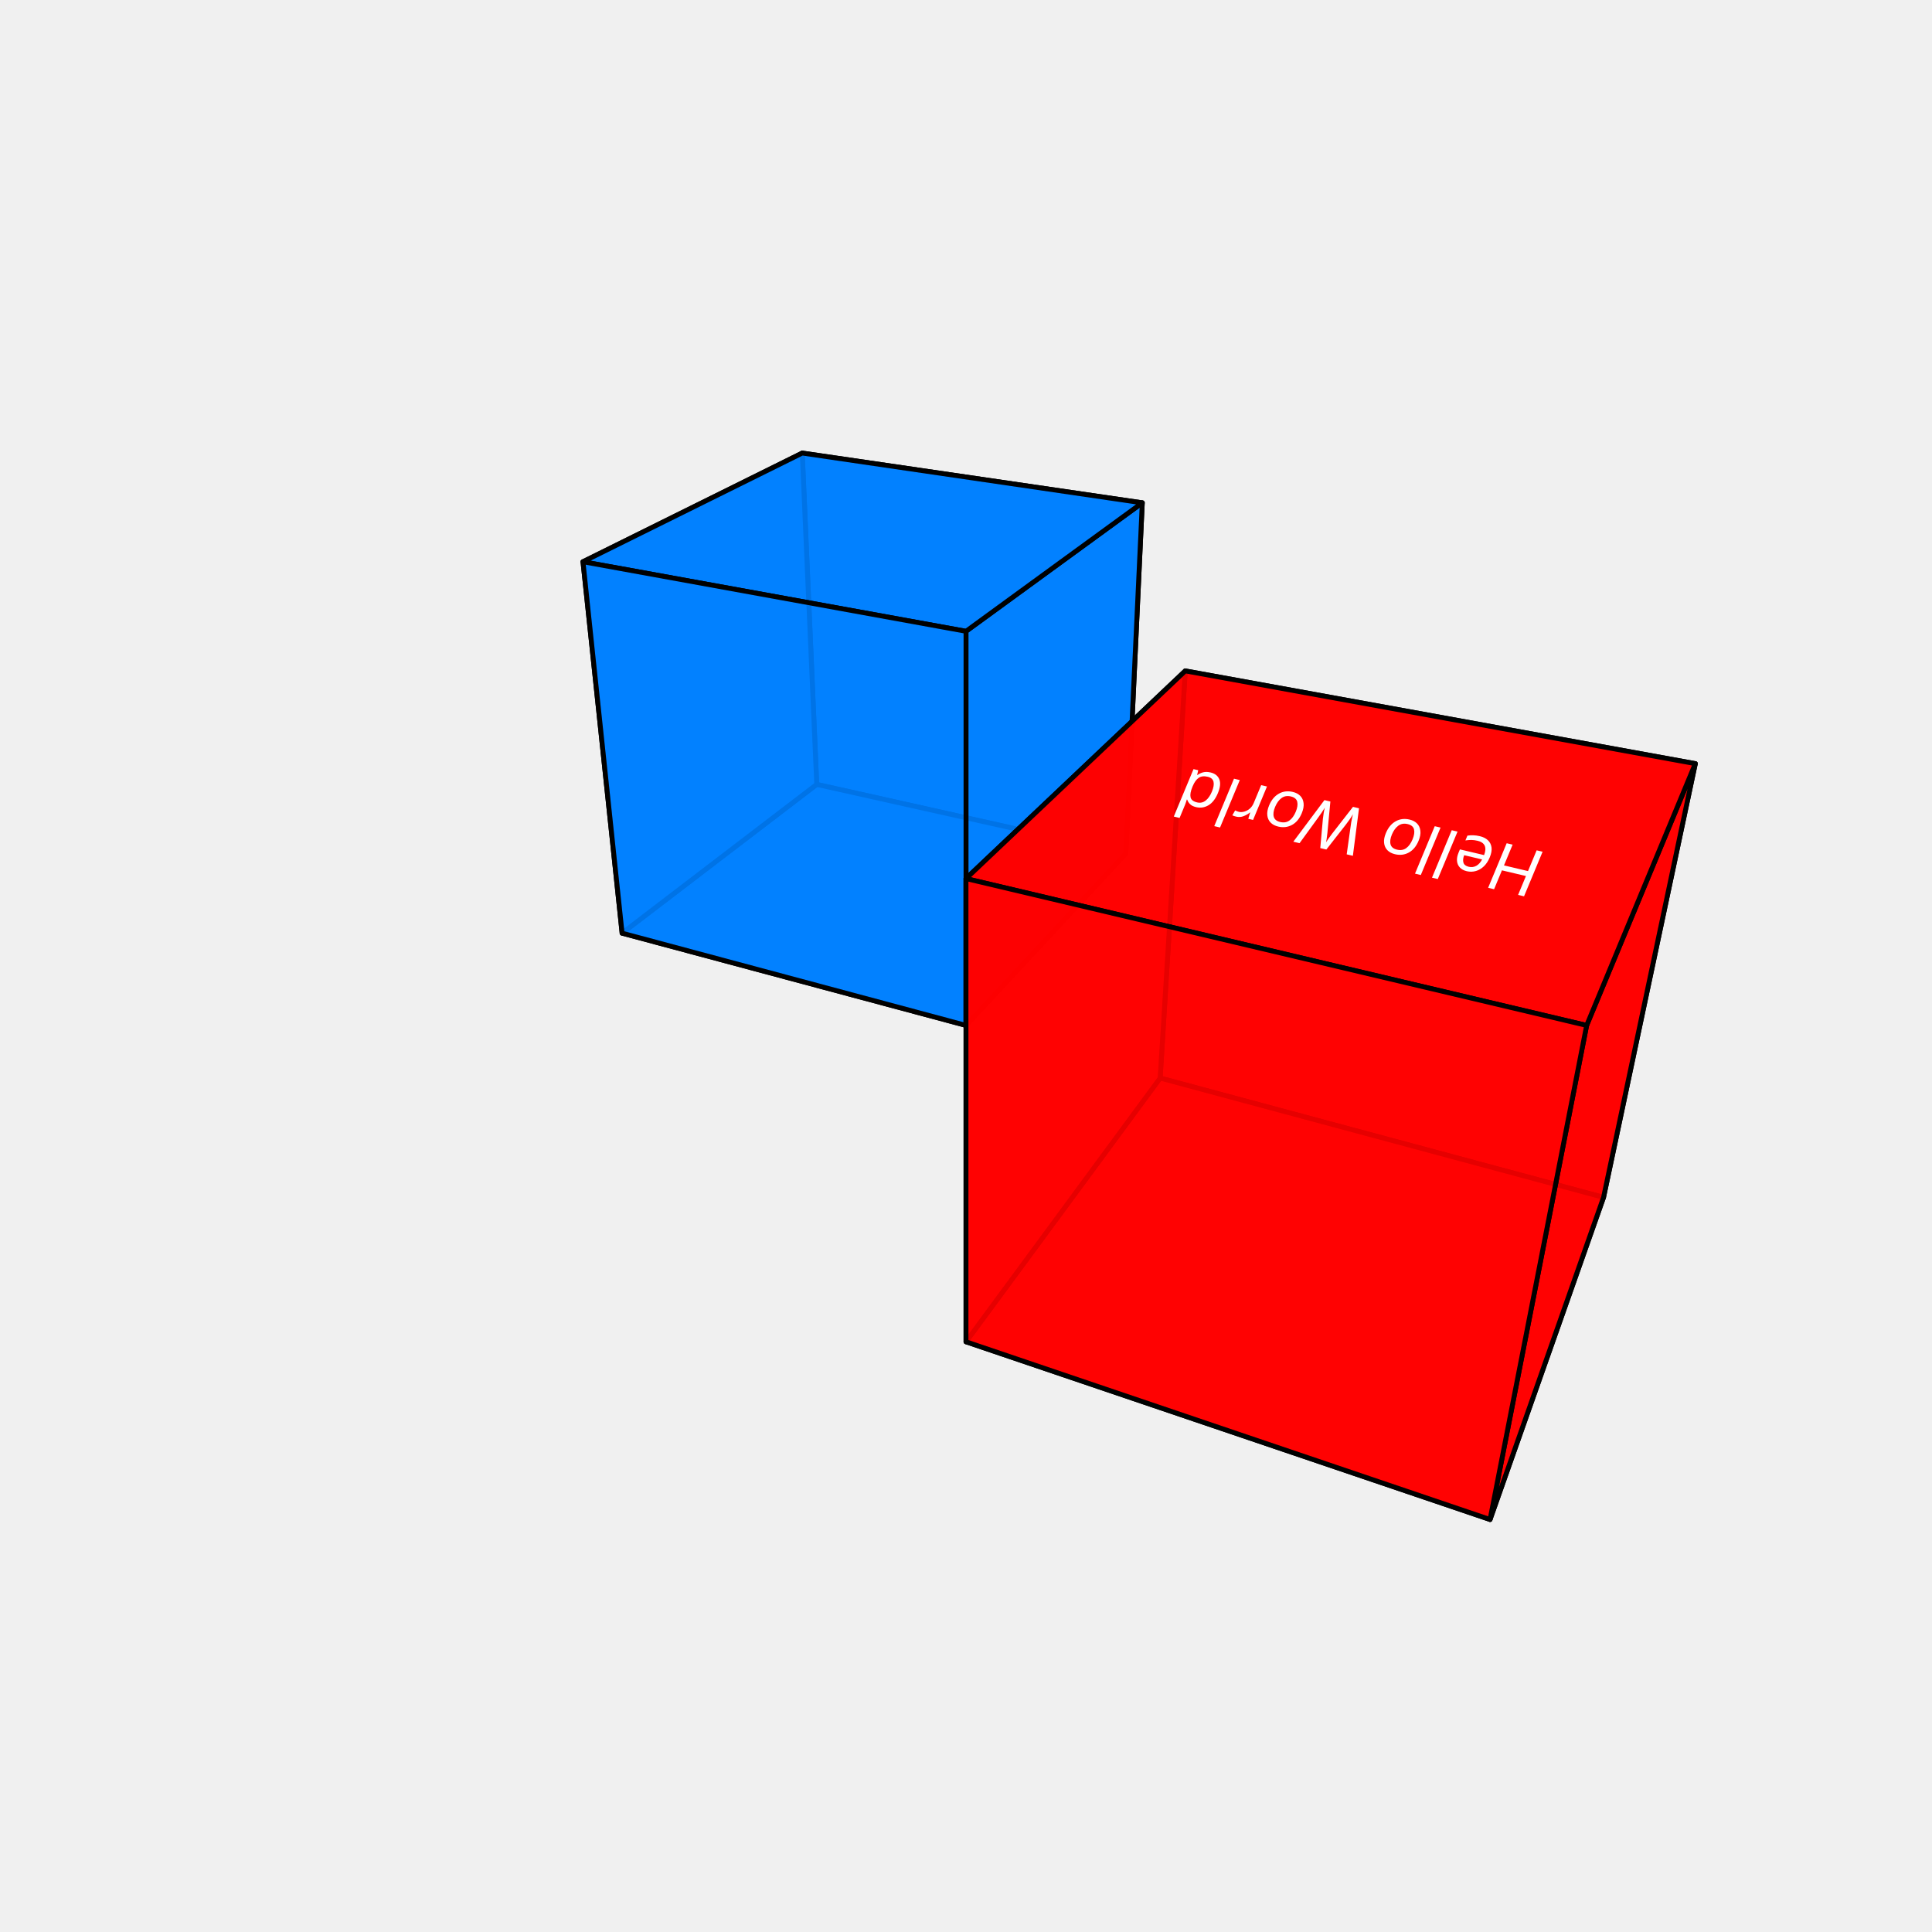
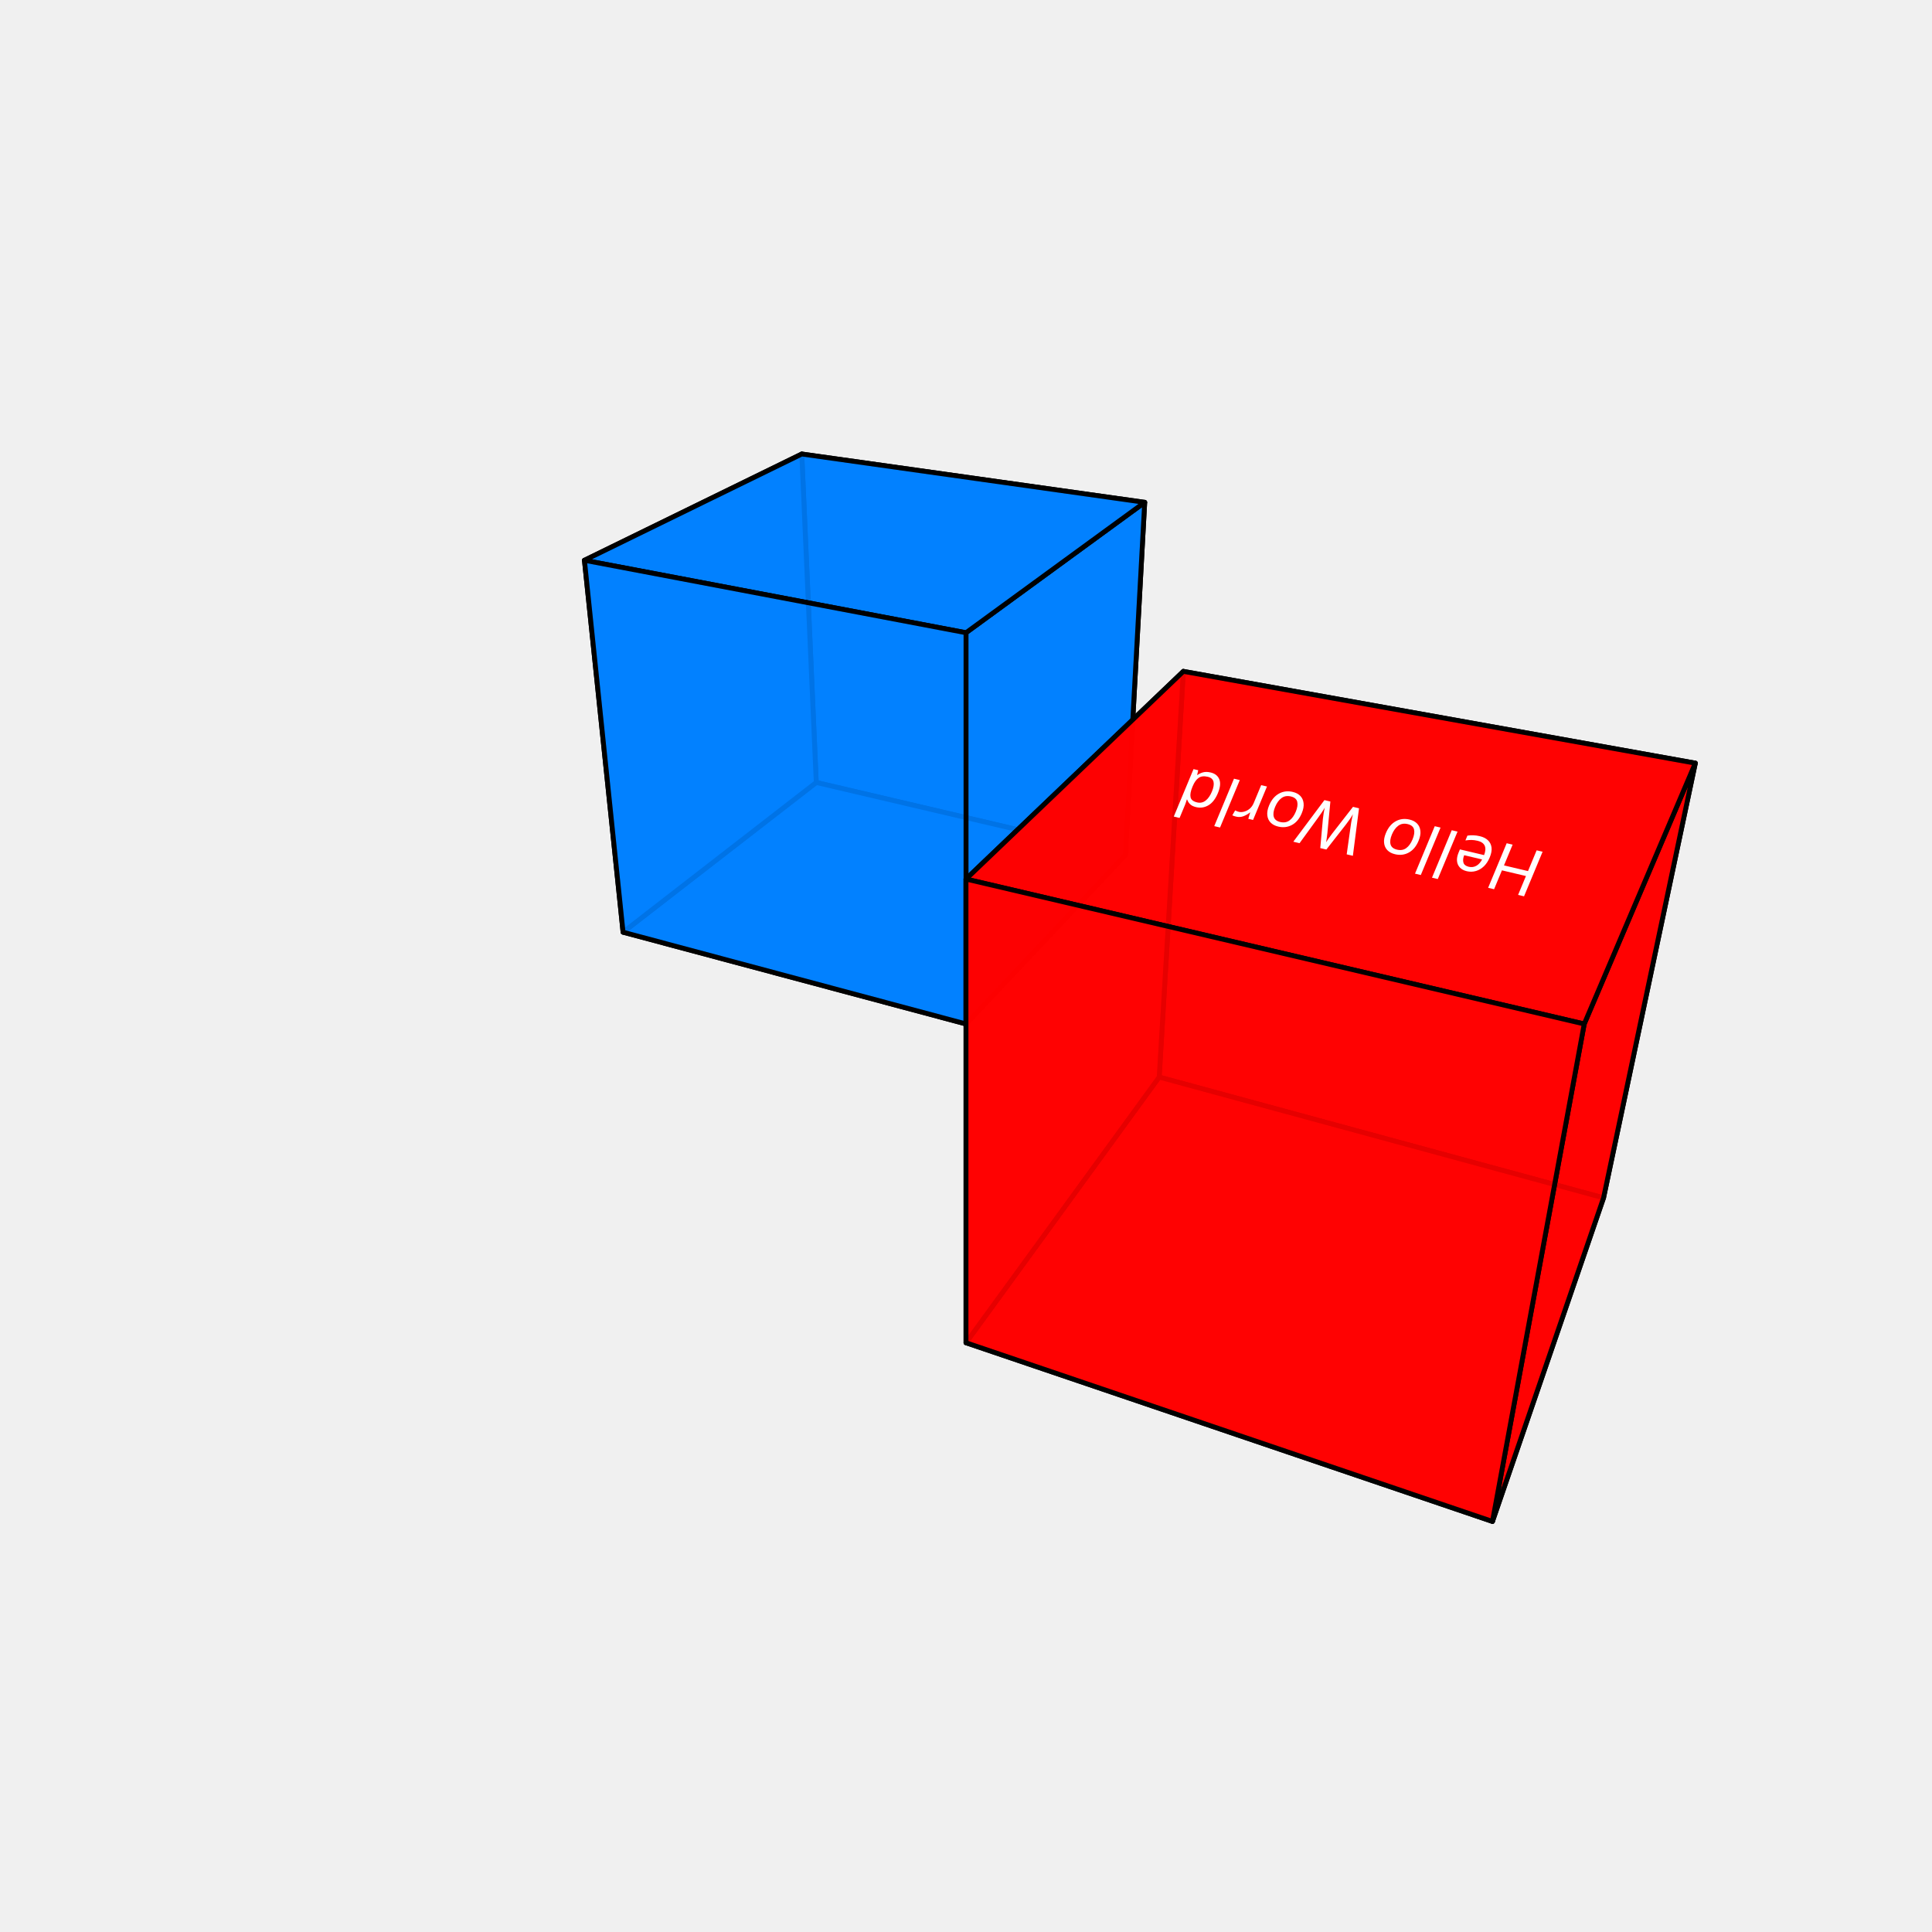
<svg xmlns="http://www.w3.org/2000/svg" width="400" height="400" viewBox="-200 -200 400 400">
  <g stroke="#000" stroke-width="1" stroke-linecap="round" stroke-linejoin="round">
-     <polygon fill="rgba(0,128,255,0.9)" points="33.1,-23.3 36.5,-95.9 -33.9,-106.2 -30.9,-37.6" />
-     <polygon fill="rgba(0,128,255,0.9)" points="0,12.3 -71.2,-6.8 -30.9,-37.6 33.1,-23.3" />
-     <polygon fill="rgba(0,128,255,0.9)" points="-71.2,-6.8 -79.3,-83.7 -33.9,-106.2 -30.9,-37.6" />
-     <polygon fill="rgba(0,128,255,0.9)" points="0,12.3 0,-69.3 36.5,-95.9 33.1,-23.3" />
-     <polygon fill="rgba(0,128,255,0.9)" points="0,-69.3 -79.3,-83.7 -33.9,-106.2 36.5,-95.9" />
-     <polygon fill="rgba(0,128,255,0.9)" points="0,12.3 -71.2,-6.8 -79.3,-83.7 0,-69.3" />
-     <polygon fill="rgba(255, 0, 0, 0.9)" points="132,47.9 151,-41.9 45.4,-61.1 40.2,23.2" />
-     <polygon fill="rgba(255, 0, 0, 0.9)" points="108.5,114.6 0,77.8 40.2,23.2 132,47.9" />
-     <polygon fill="rgba(255, 0, 0, 0.9)" points="0,77.8 0,-18.1 45.4,-61.1 40.2,23.2" />
-     <polygon fill="rgba(255, 0, 0, 0.9)" points="108.5,114.6 128.5,12.3 151,-41.9 132,47.9" />
-     <polygon fill="rgba(255, 0, 0, 0.9)" points="128.5,12.3 0,-18.1 45.4,-61.1 151,-41.9" />
-     <polygon fill="rgba(255, 0, 0, 0.9)" points="108.5,114.6 0,77.8 0,-18.1 128.5,12.3" />
+     <polygon fill="rgba(0,128,255,0.9)" points="33,-23 37,-96 -34,-106 -31,-38" />
+     <polygon fill="rgba(0,128,255,0.9)" points="0,12 -71,-7 -31,-38 33,-23" />
+     <polygon fill="rgba(0,128,255,0.9)" points="-71,-7 -79,-84 -34,-106 -31,-38" />
+     <polygon fill="rgba(0,128,255,0.9)" points="0,12 0,-69 37,-96 33,-23" />
+     <polygon fill="rgba(0,128,255,0.9)" points="0,-69 -79,-84 -34,-106 37,-96" />
+     <polygon fill="rgba(0,128,255,0.9)" points="0,12 -71,-7 -79,-84 0,-69" />
+     <polygon fill="rgba(255, 0, 0, 0.9)" points="132,48 151,-42 45,-61 40,23" />
+     <polygon fill="rgba(255, 0, 0, 0.9)" points="109,115 0,78 40,23 132,48" />
+     <polygon fill="rgba(255, 0, 0, 0.9)" points="0,78 0,-18 45,-61 40,23" />
+     <polygon fill="rgba(255, 0, 0, 0.9)" points="109,115 128,12 151,-42 132,48" />
+     <polygon fill="rgba(255, 0, 0, 0.9)" points="128,12 0,-18 45,-61 151,-42" />
+     <polygon fill="rgba(255, 0, 0, 0.9)" points="109,115 0,78 0,-18 128,12" />
  </g>
  <g font-family="sans-serif" font-size="14" text-anchor="middle" dominant-baseline="central" transform="matrix(-0.9731004 -0.2303078 0.3840539 -0.9229405 81.23756 -27.17906)">
    <text x="0" y="0" fill="white">Hello World</text>
  </g>
</svg>
